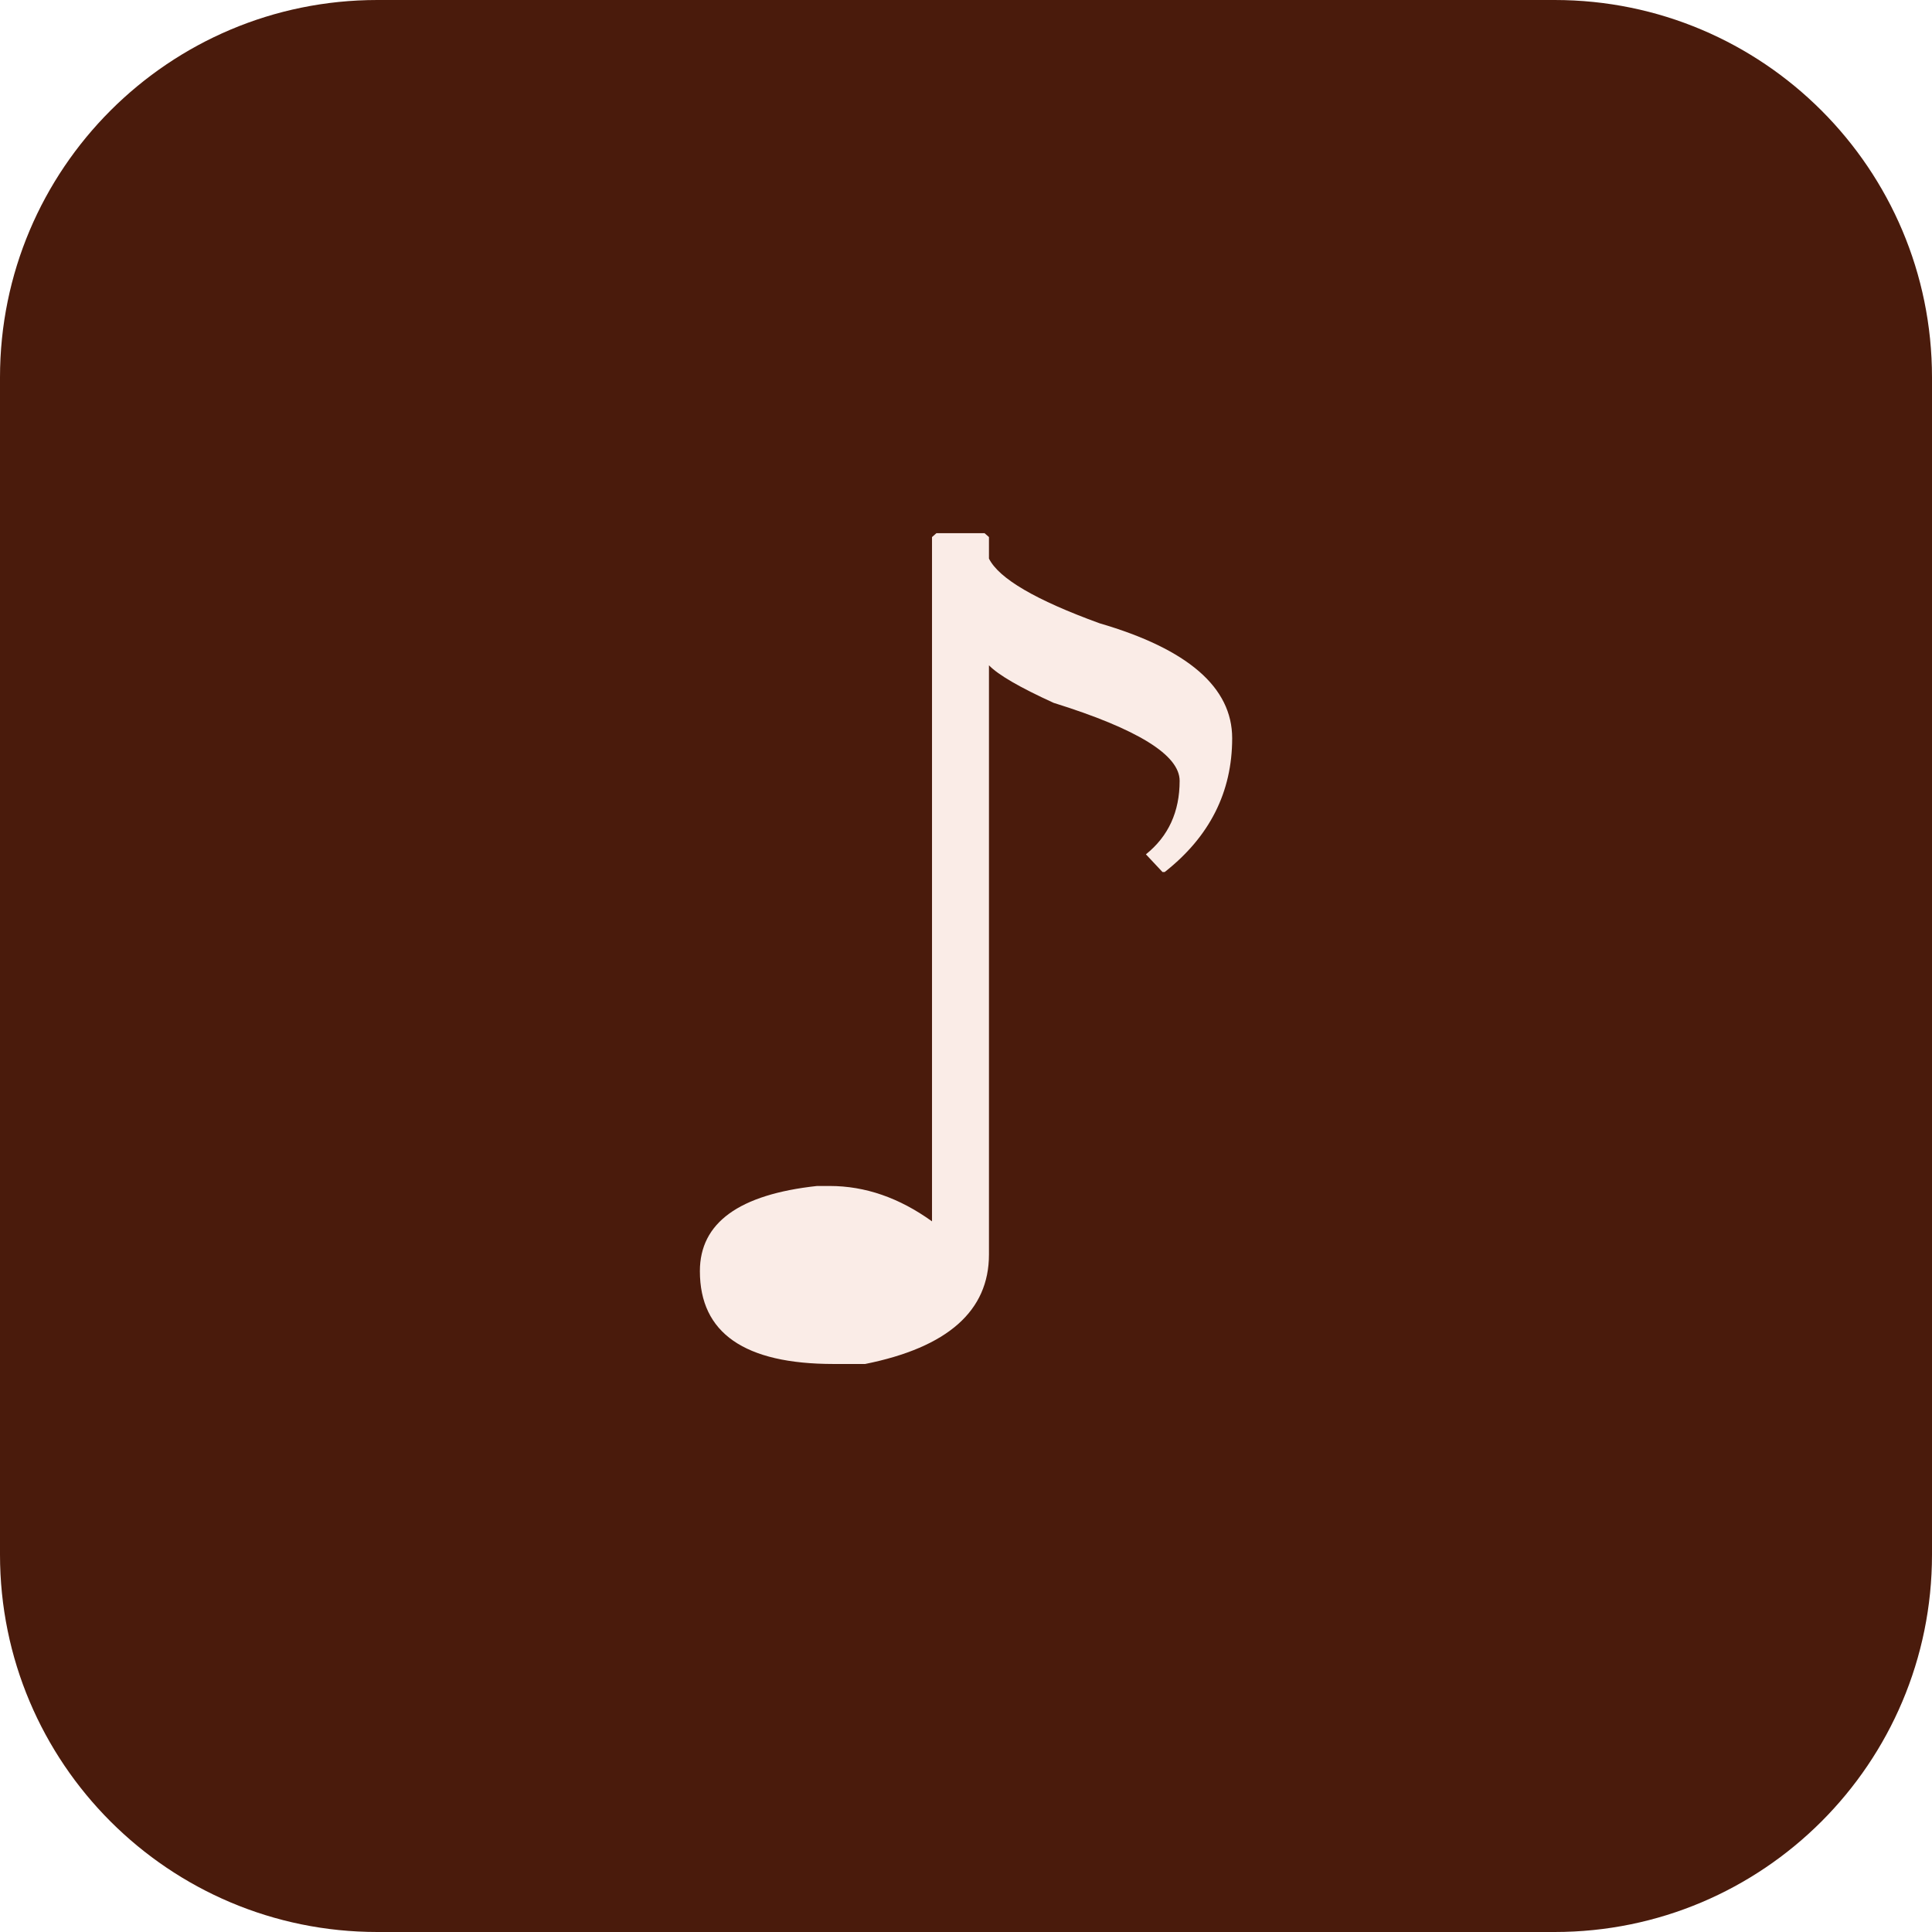
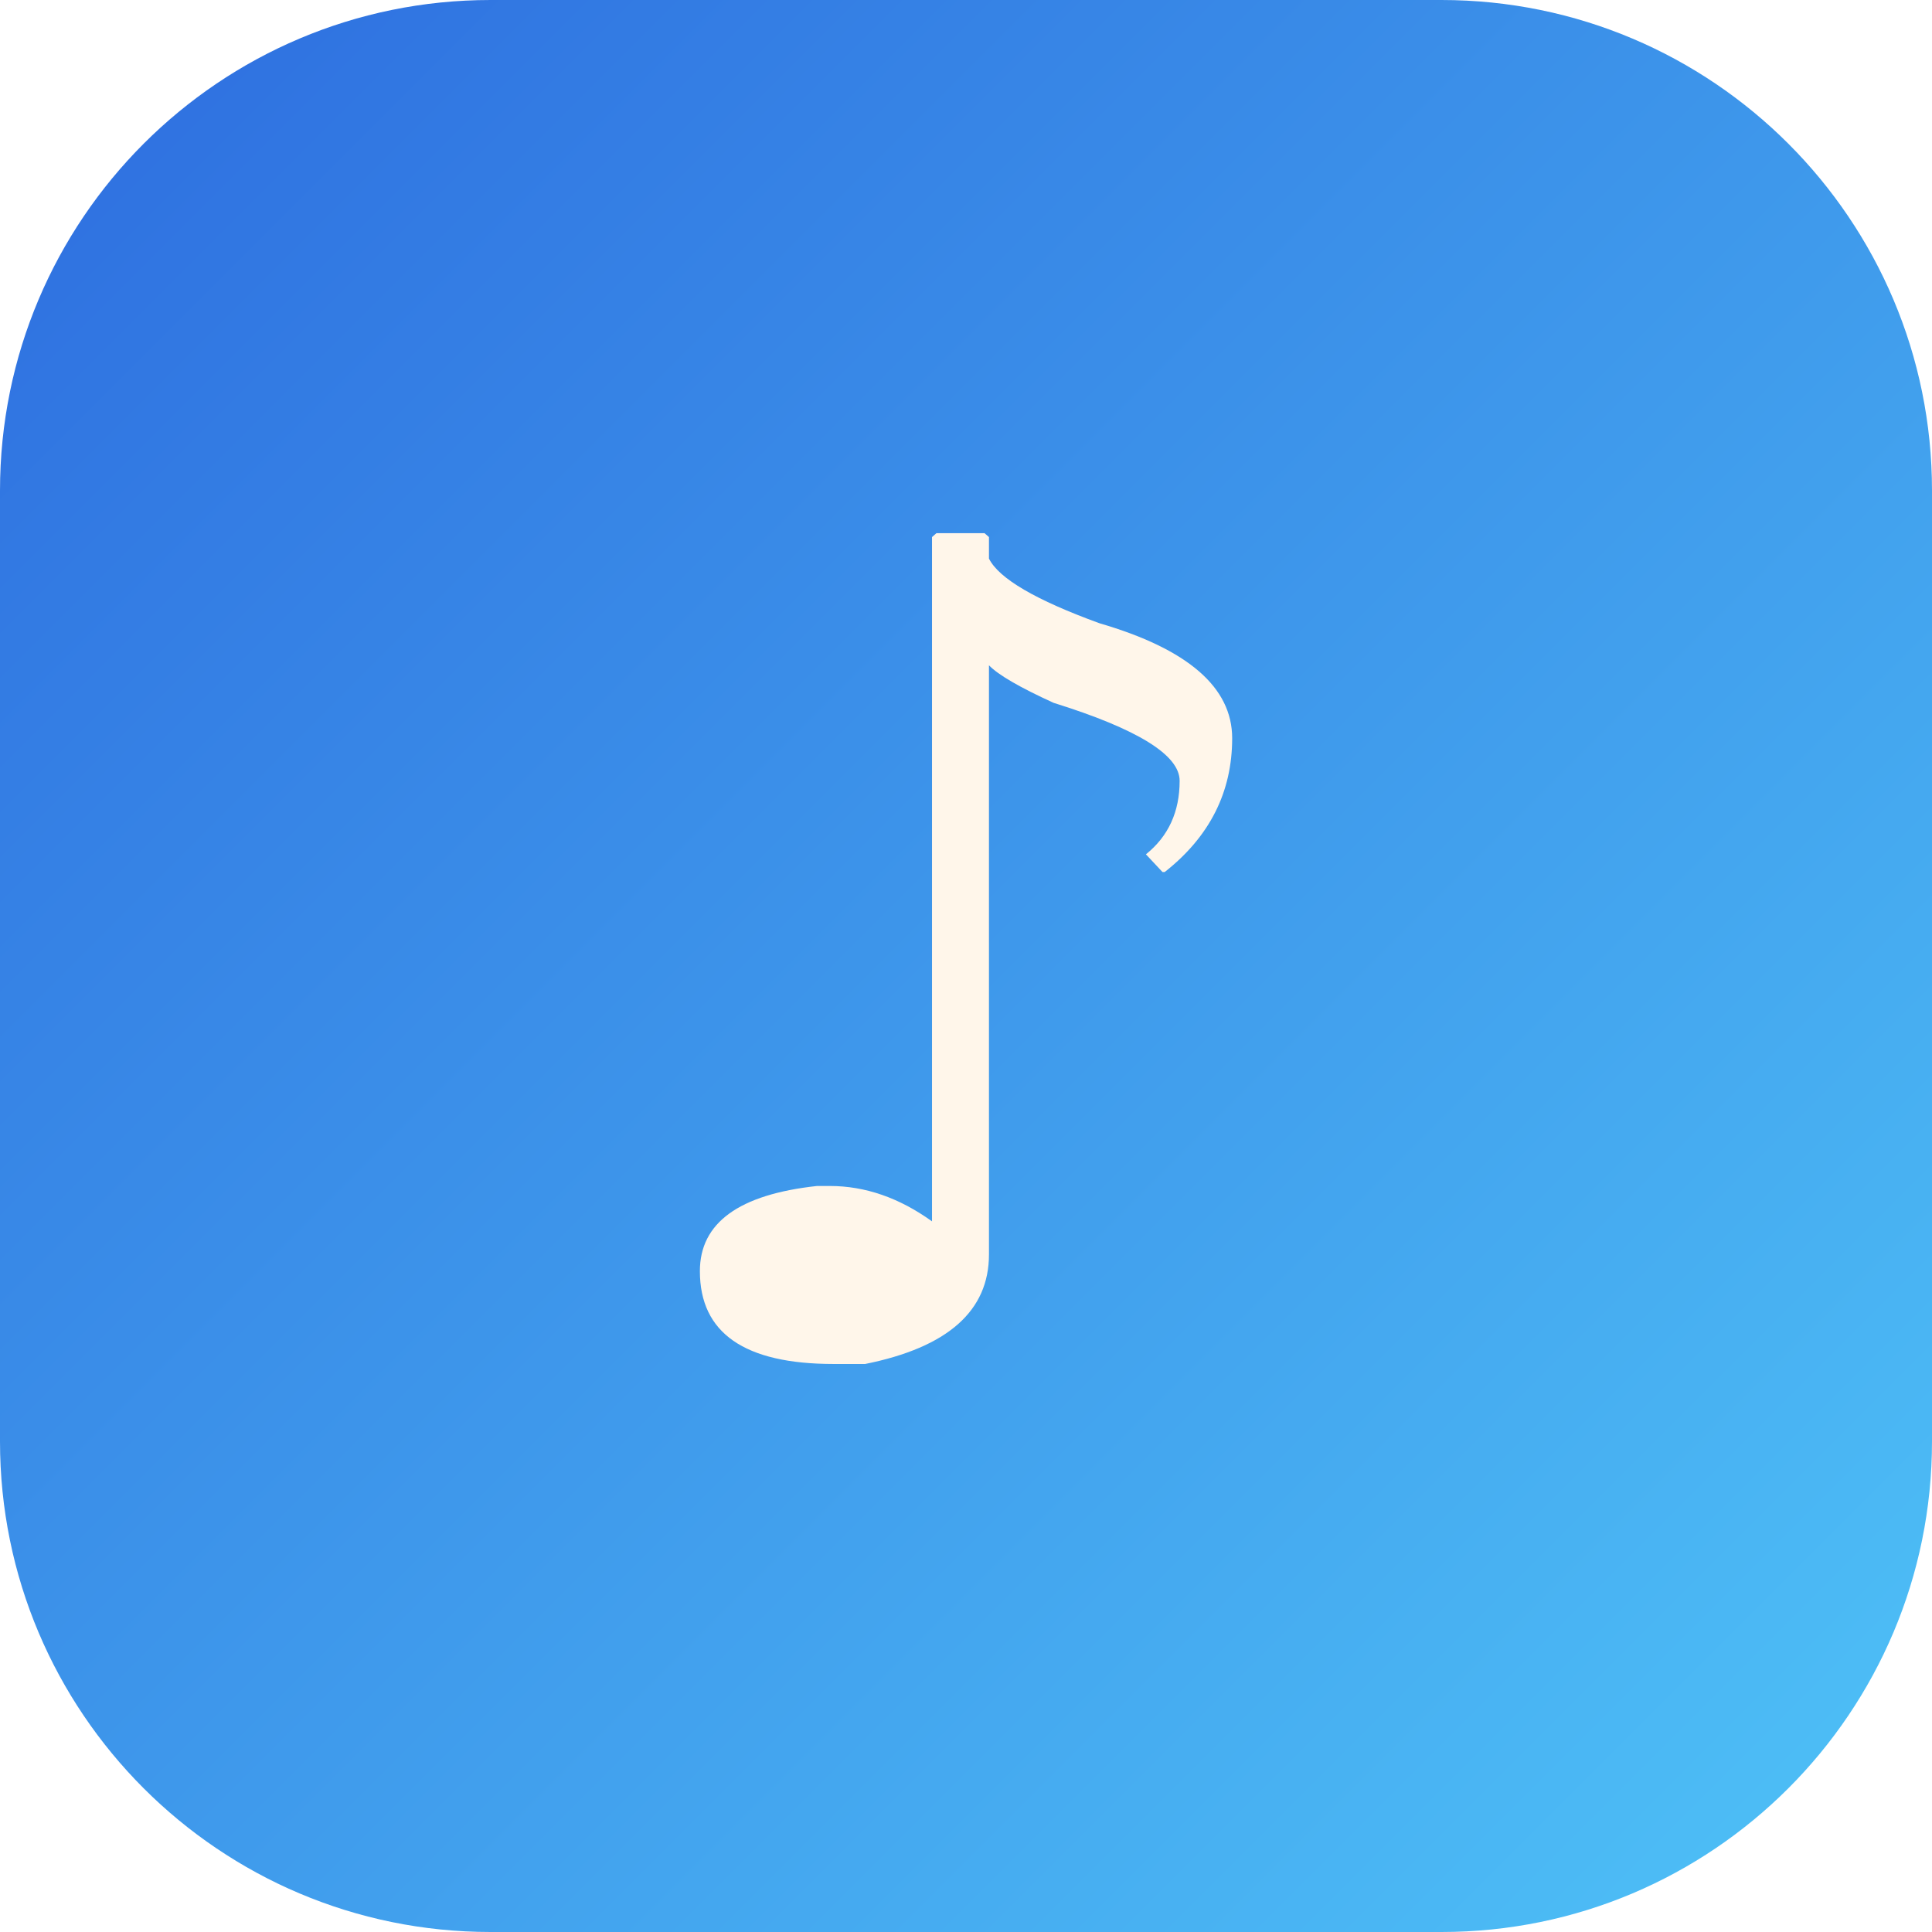
<svg xmlns="http://www.w3.org/2000/svg" width="512" height="512" viewBox="0 0 512 512">
-   <rect width="512" height="512" rx="100" fill="#4A1B0C" />
-   <text x="256" y="360" font-size="300" text-anchor="middle" fill="#FAECE7" font-family="serif">♪</text>
+   <defs>
+     <linearGradient id="g" x1="0" y1="0" x2="1" y2="1">
+       <stop offset="0%" stop-color="#2D6CDF" />
+       <stop offset="100%" stop-color="#4FC3F7" />
+     </linearGradient>
+   </defs>
+   <rect width="512" height="512" rx="130" fill="url(#g)" />
+   <text x="256" y="360" font-size="300" text-anchor="middle" fill="#FFF6EA" font-family="serif">♪</text>
</svg>
